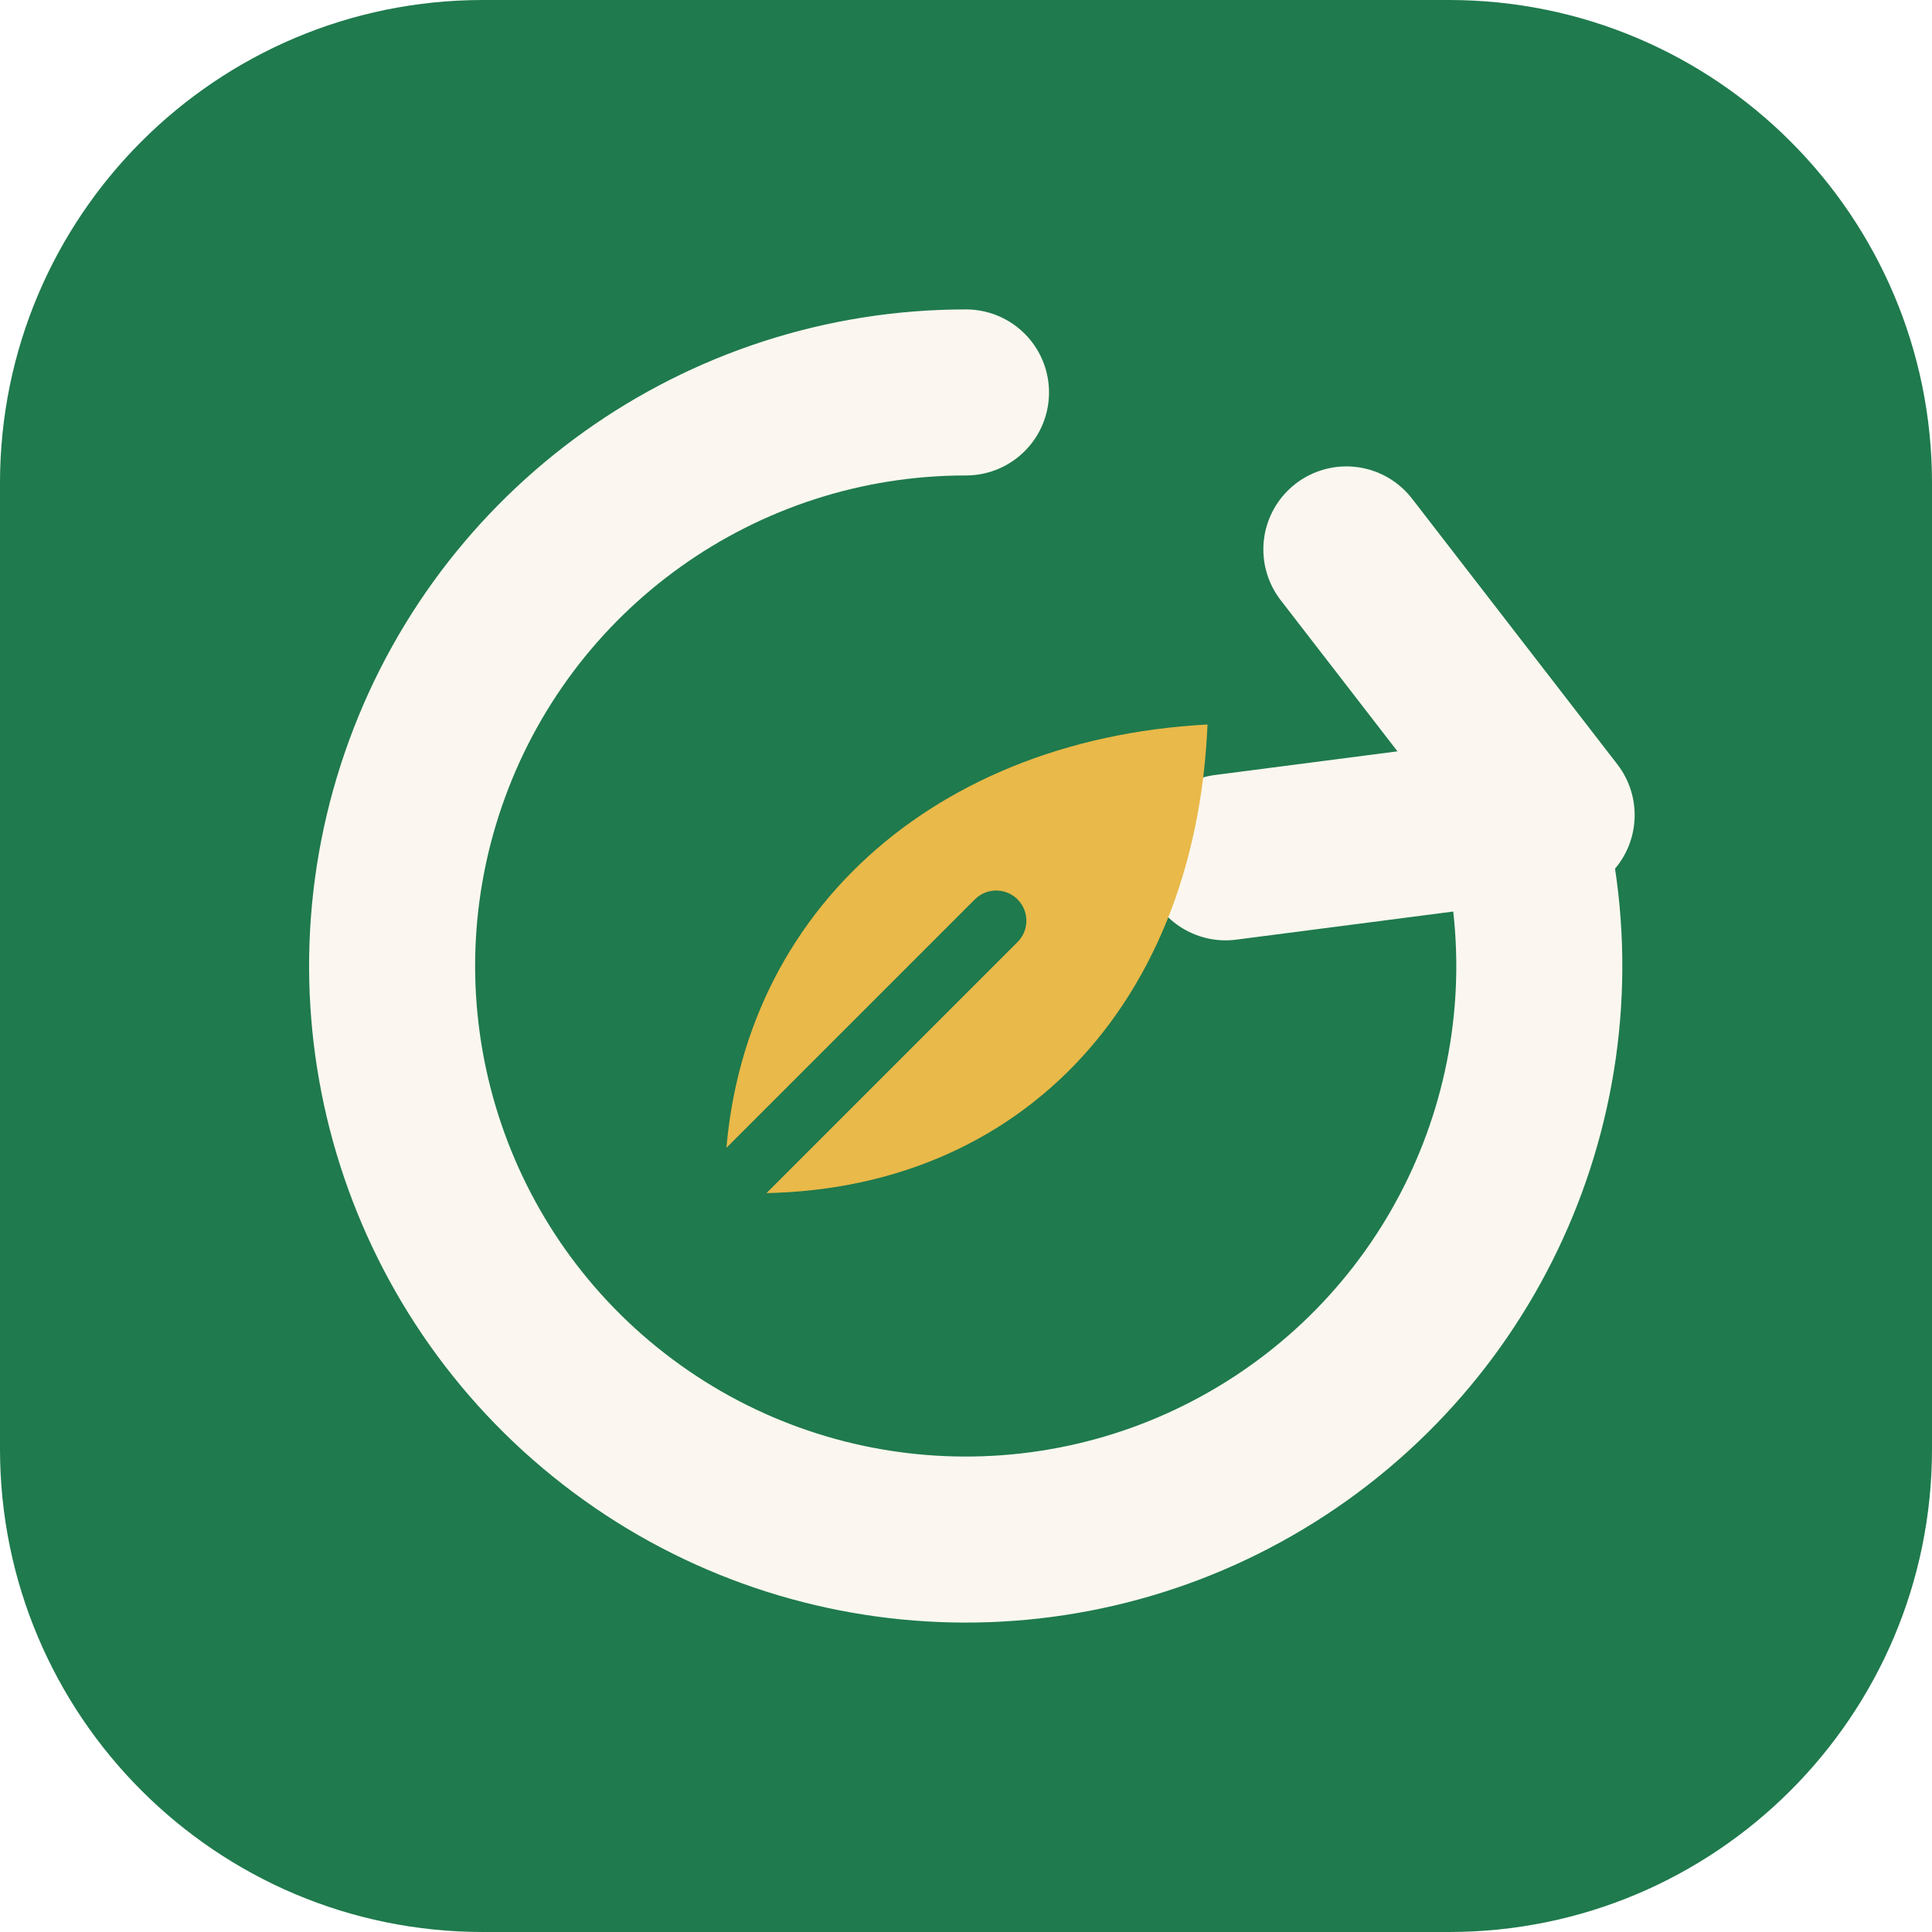
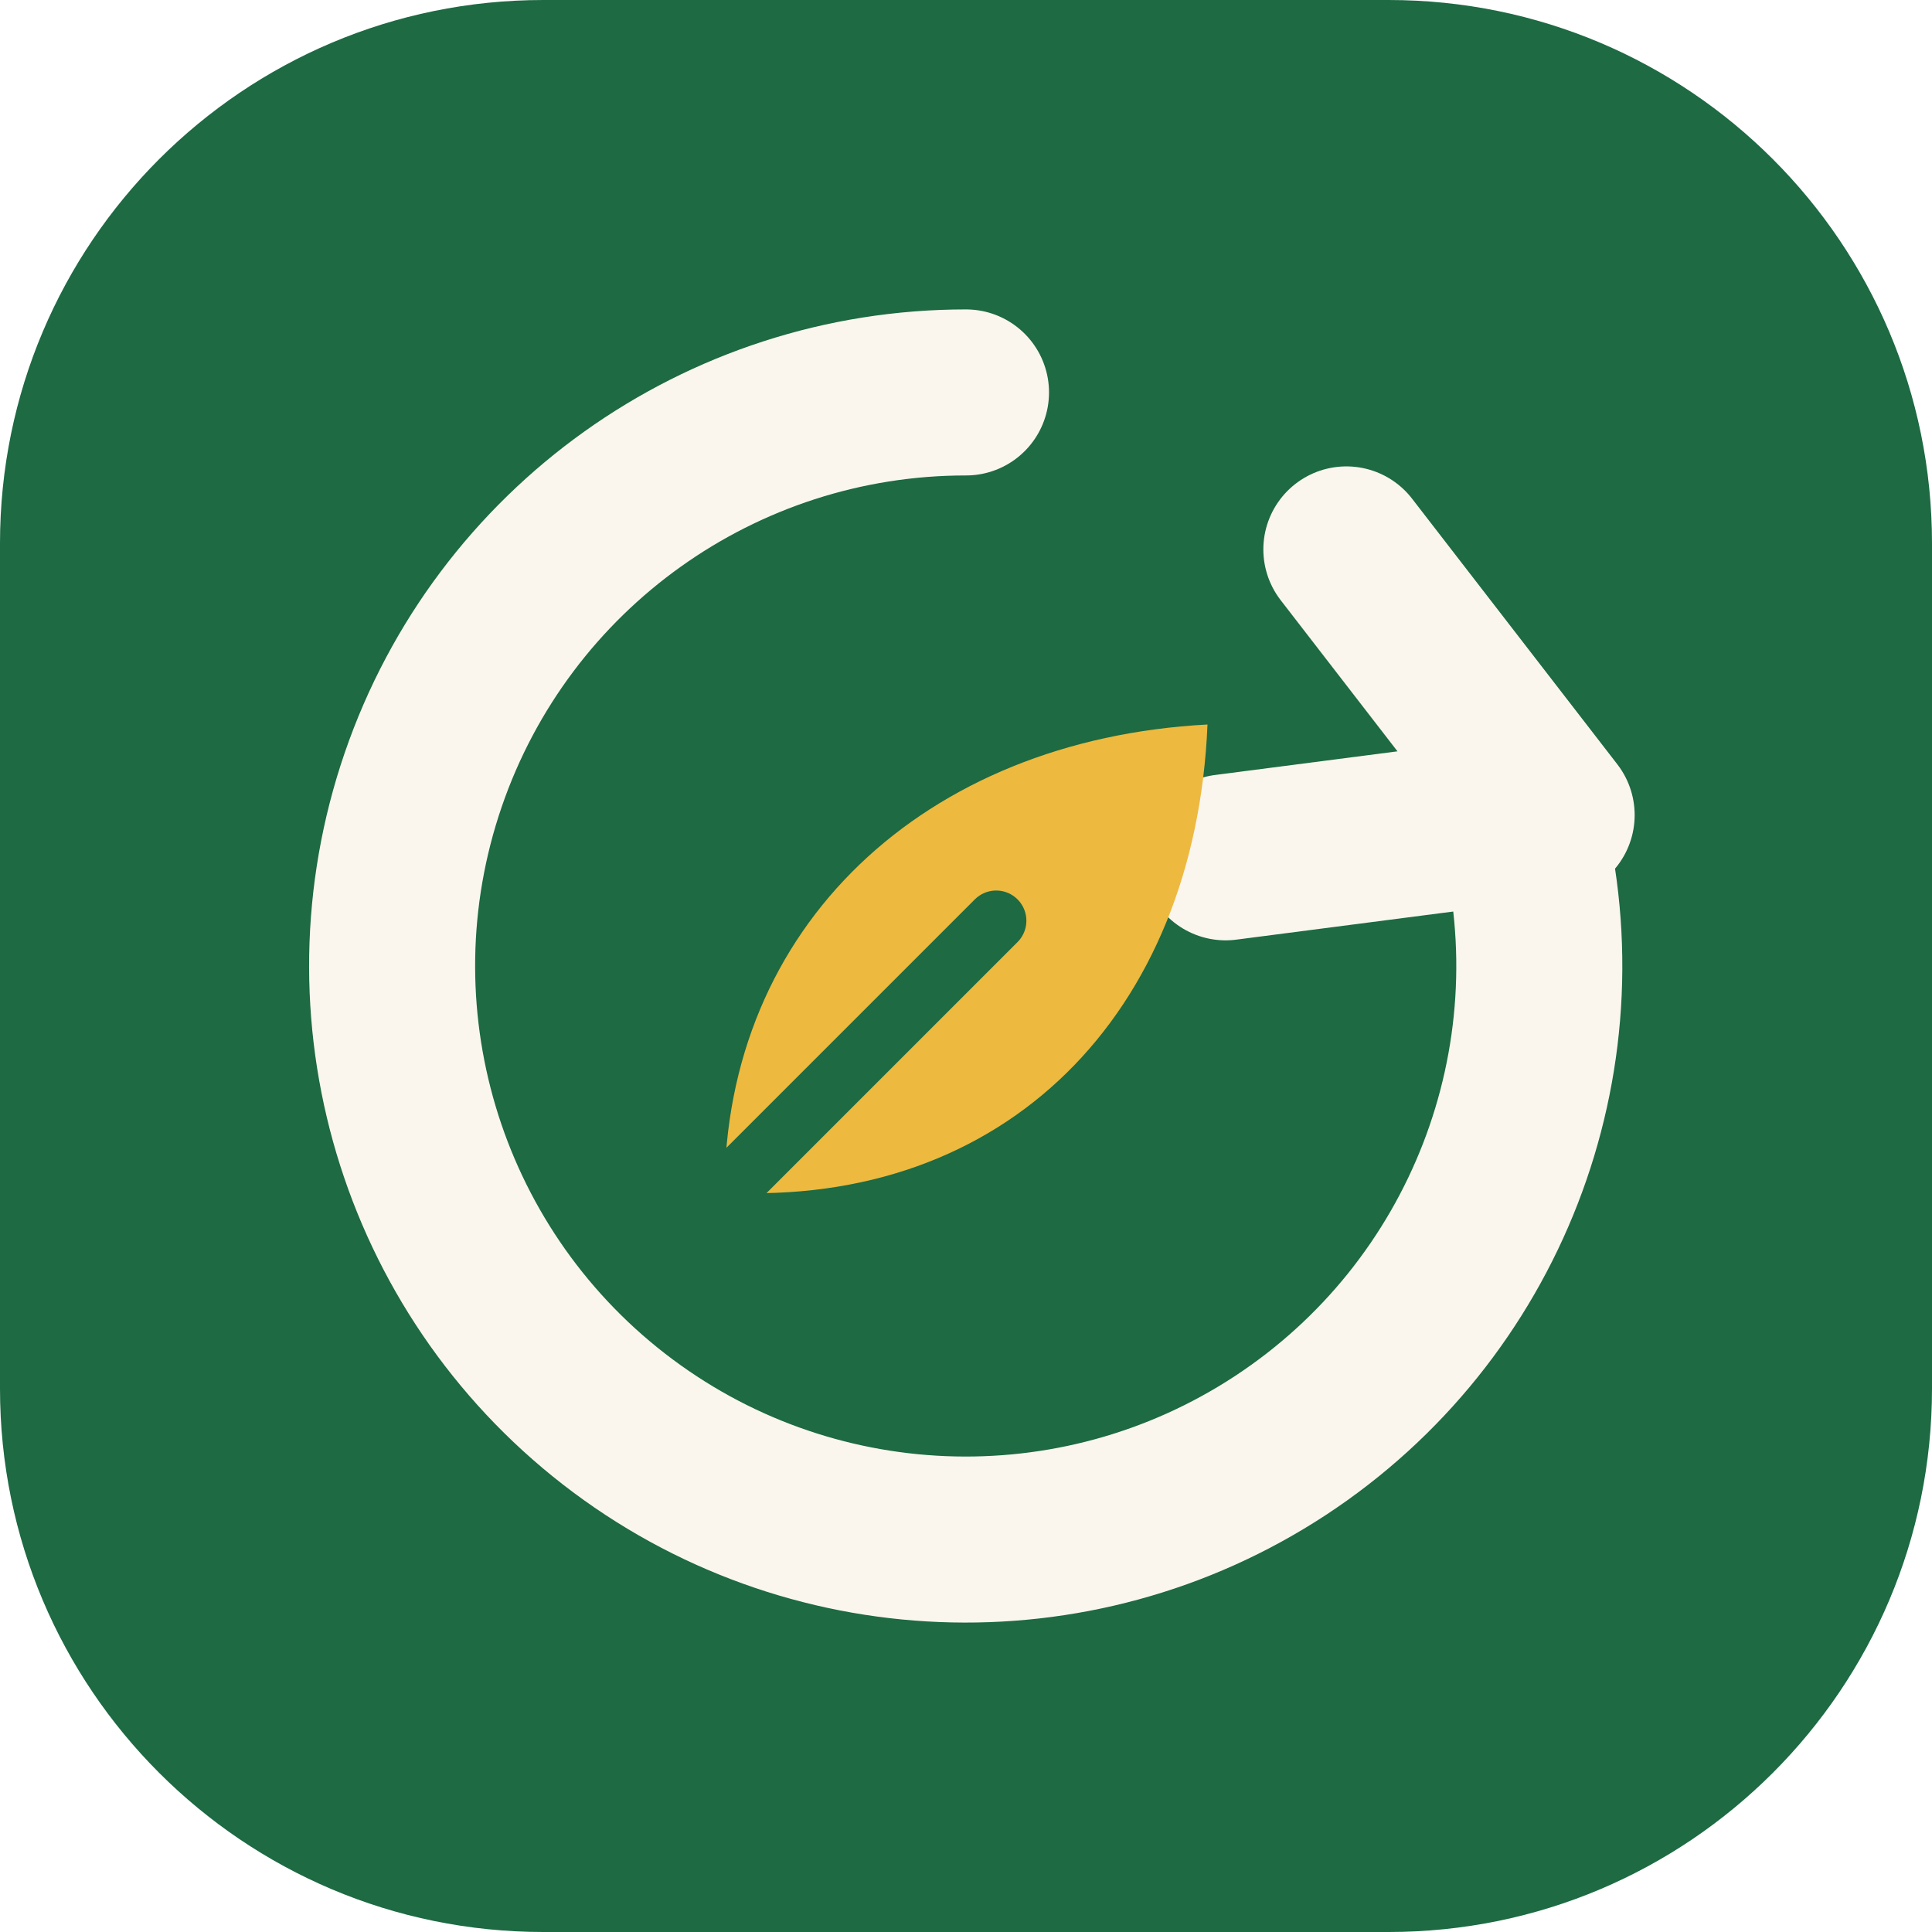
<svg xmlns="http://www.w3.org/2000/svg" viewBox="0 0 64 64">
-   <rect width="64" height="64" rx="16" fill="#1F7A4D" />
-   <path d="M32 13a19 19 0 1 0 18.4 14.3" fill="none" stroke="#FBF7F0" stroke-width="5.5" stroke-linecap="round" />
-   <path d="M44.6 18.2 51.4 27l-10.8 1.4" fill="none" stroke="#FBF7F0" stroke-width="5.5" stroke-linecap="round" stroke-linejoin="round" />
-   <path d="M24 39.5c0-8.8 6.6-15 16-15.5-.4 9.6-6.7 16-16 15.5Z" fill="#E9B949" />
-   <path d="M24.5 39 33 30.5" stroke="#1F7A4D" stroke-width="2" stroke-linecap="round" />
+   <rect width="64" height="64" rx="18" fill="#1D6A43" />
+   <path d="M32 13a19 19 0 1 0 18.4 14.3" fill="none" stroke="#FAF6EE" stroke-width="5.5" stroke-linecap="round" />
+   <path d="M44.6 18.2 51.4 27l-10.8 1.4" fill="none" stroke="#FAF6EE" stroke-width="5.5" stroke-linecap="round" stroke-linejoin="round" />
+   <path d="M24 39.5c0-8.8 6.6-15 16-15.5-.4 9.6-6.7 16-16 15.5Z" fill="#EDB93F" />
+   <path d="M24.5 39 33 30.5" stroke="#1D6A43" stroke-width="2" stroke-linecap="round" />
</svg>
